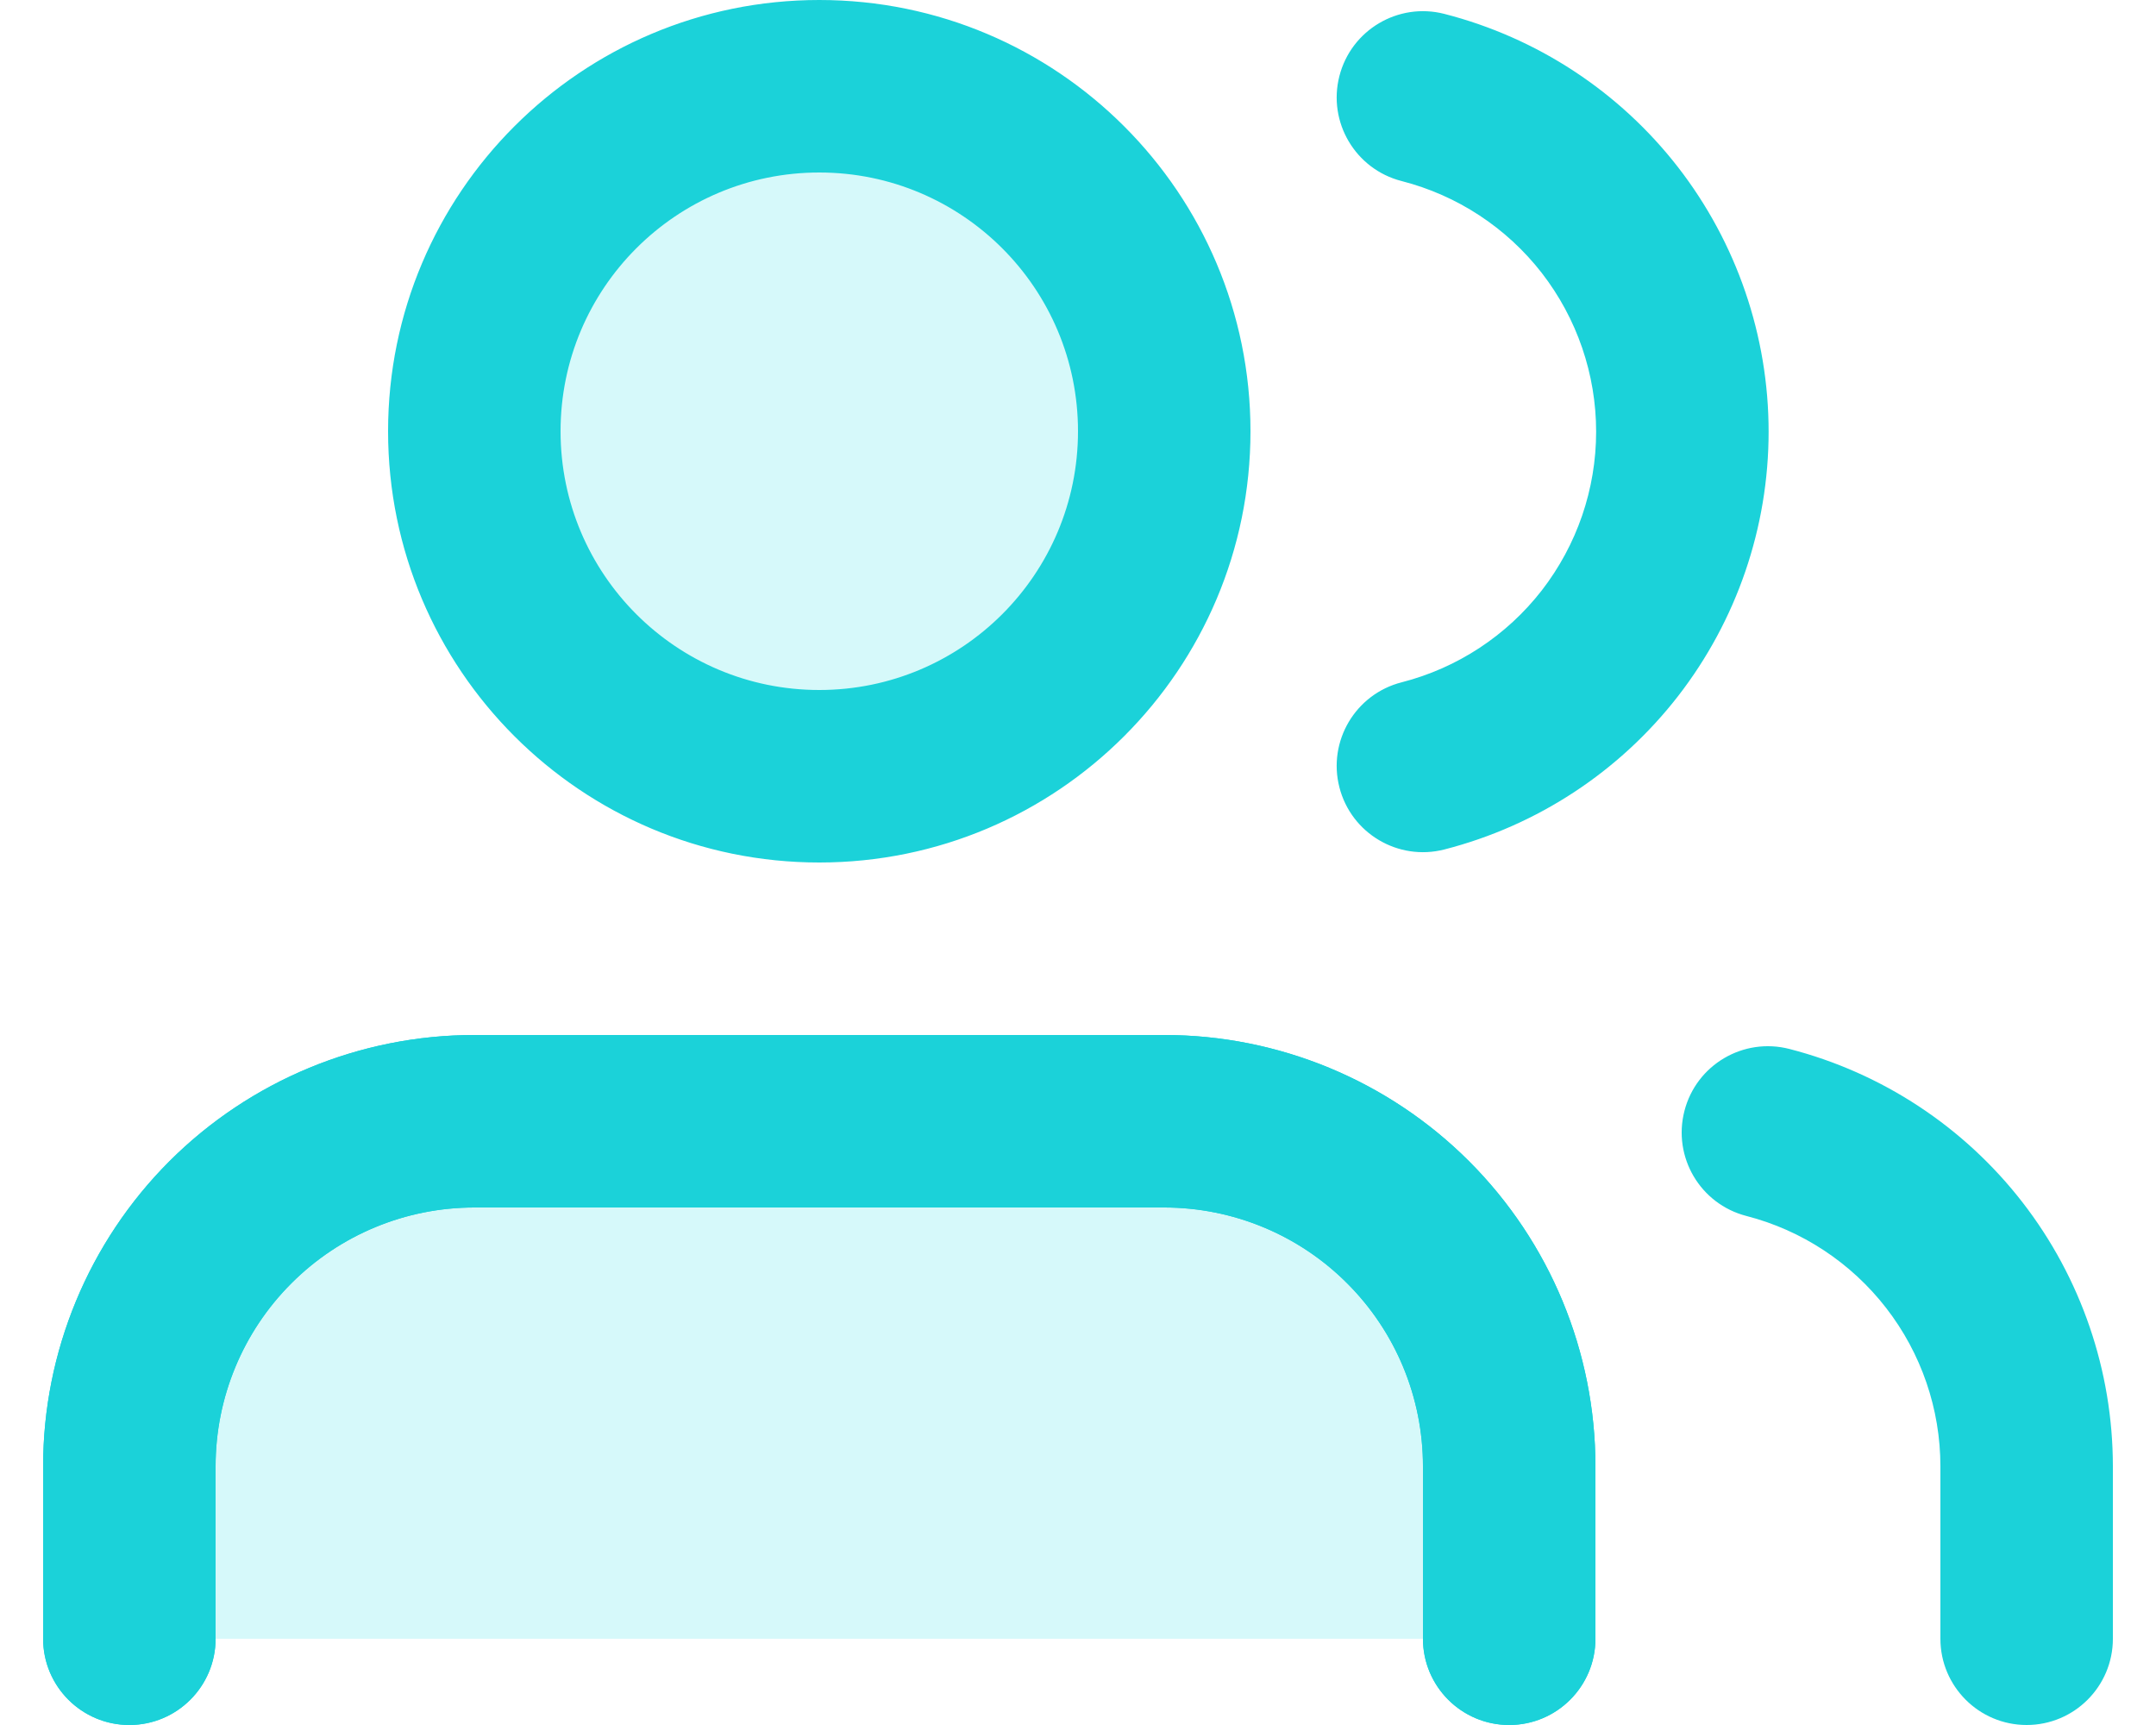
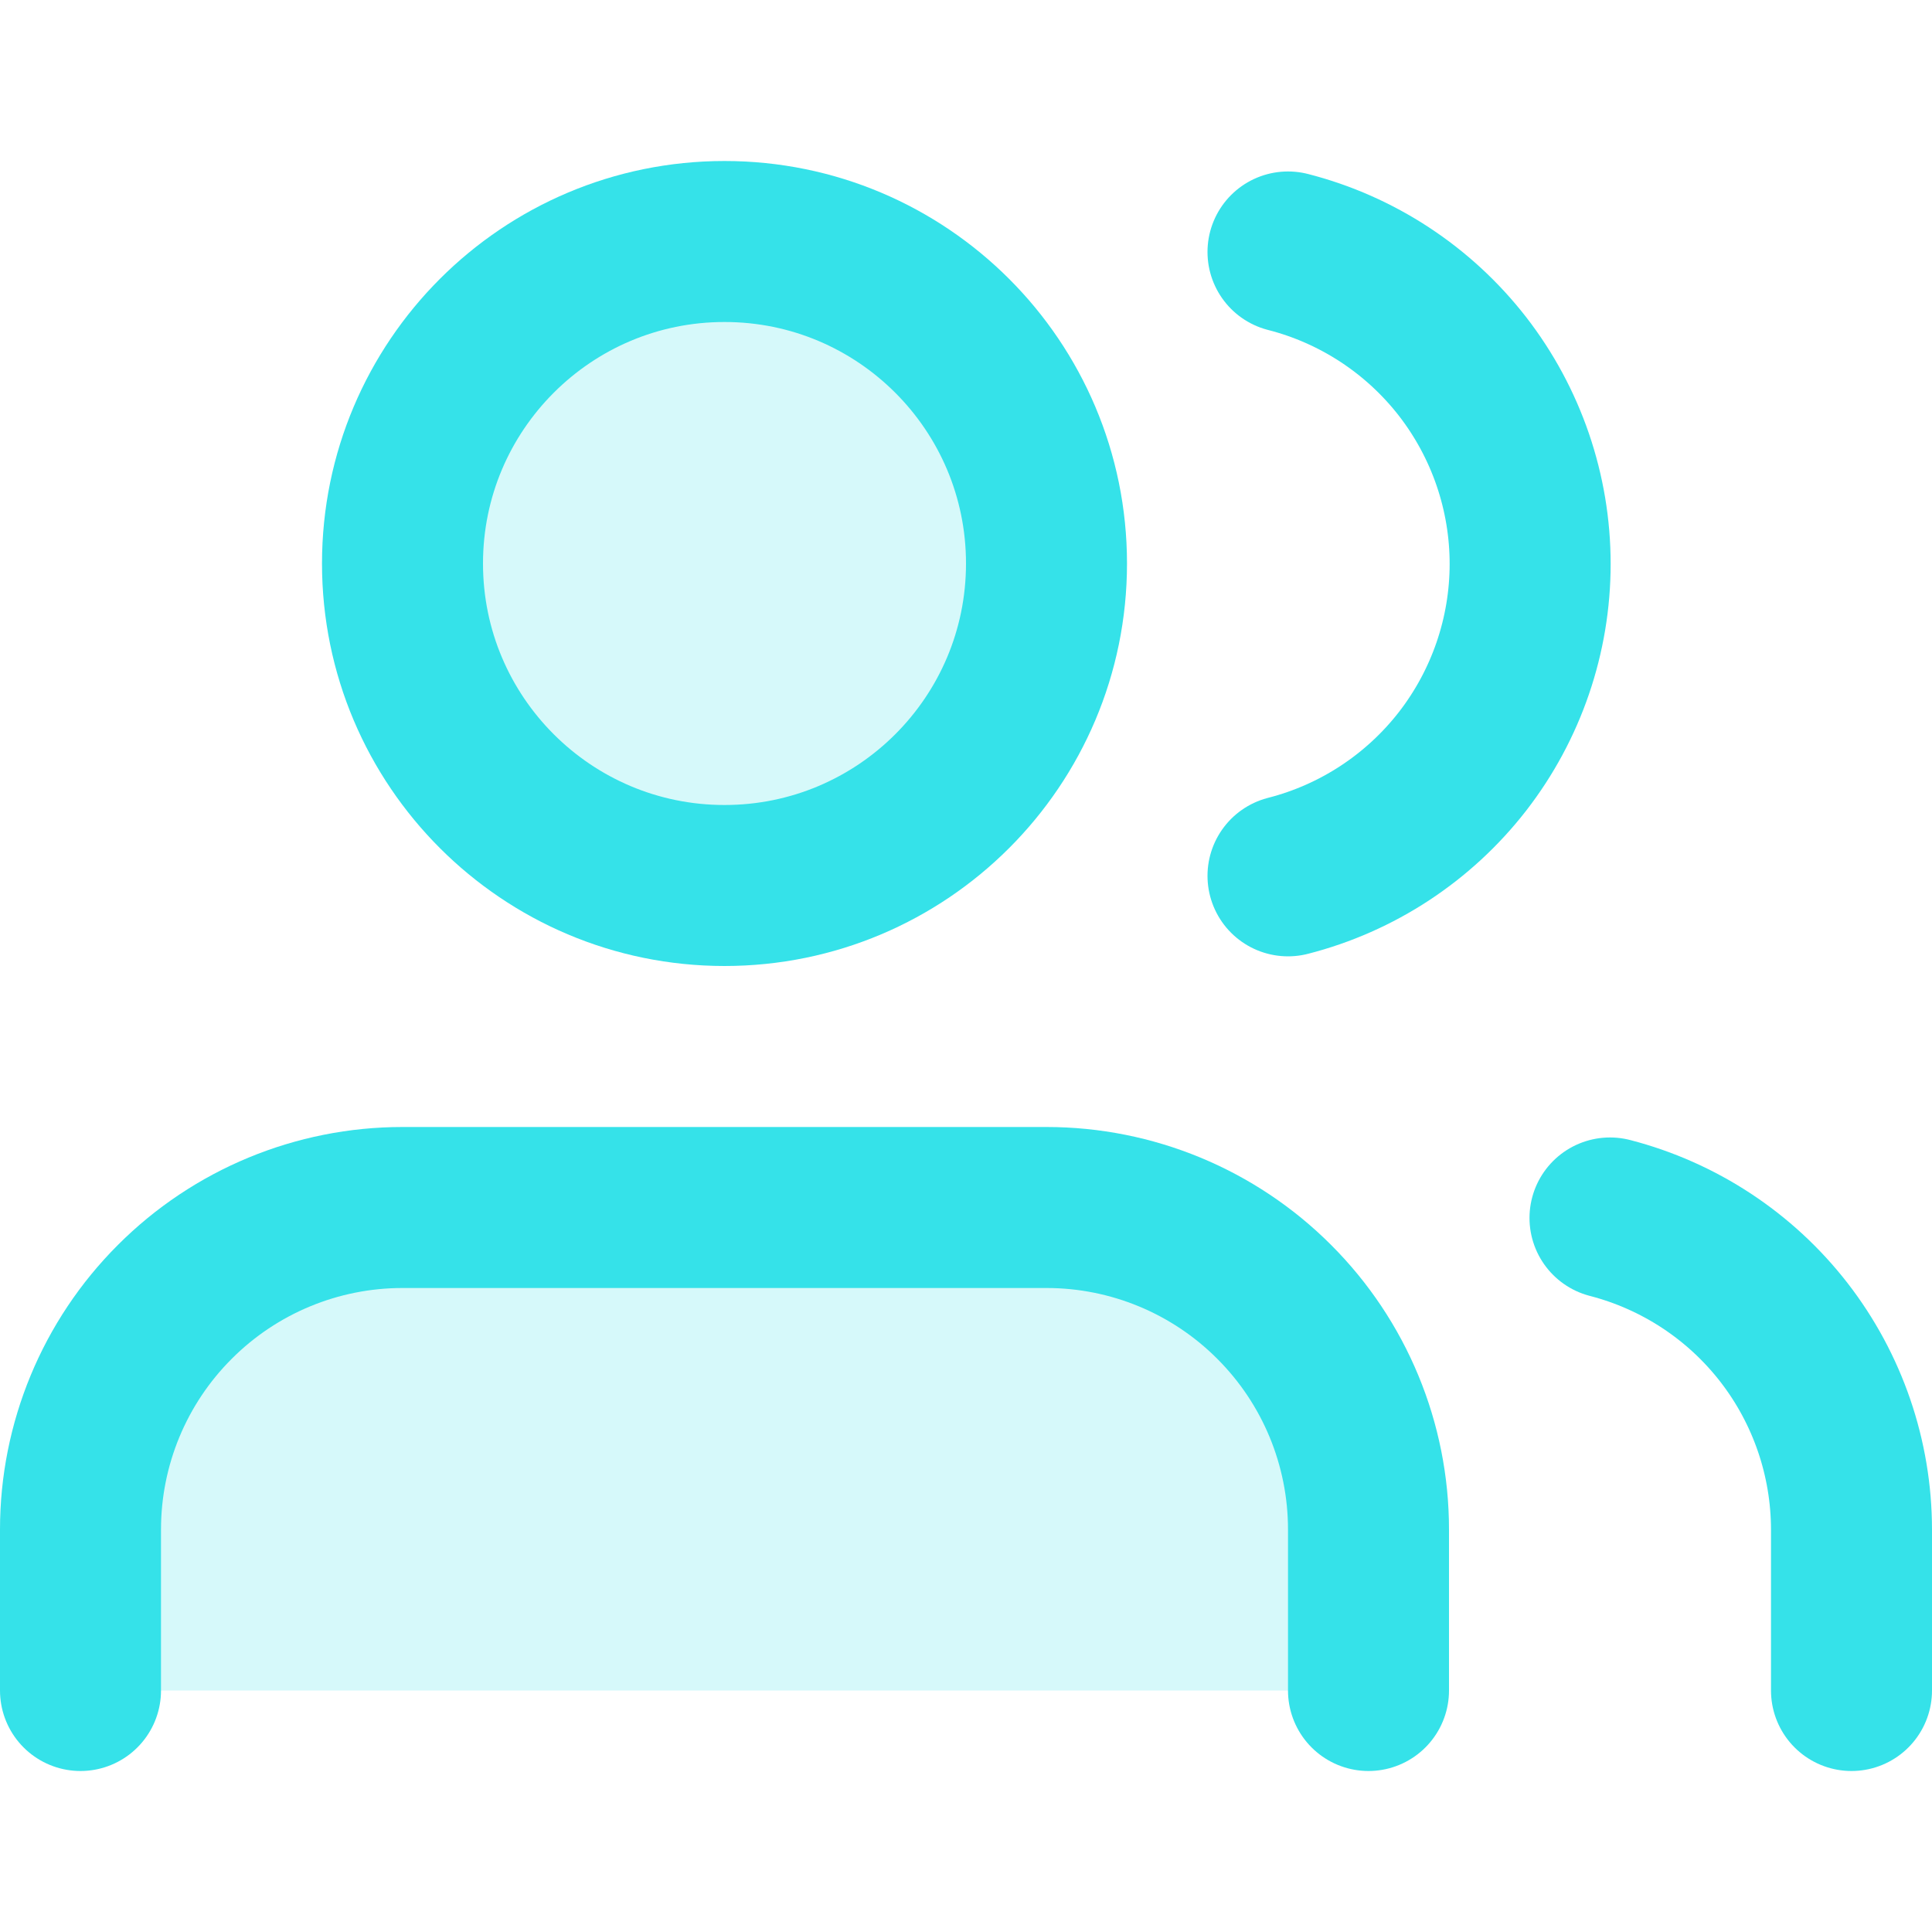
- <svg xmlns="http://www.w3.org/2000/svg" width="25" height="20" viewBox="0 0 25 20" fill="none">
-   <circle cx="9" cy="5" r="4" fill="#35E2E9" fill-opacity="0.2" />
-   <path d="M17.5 19V17C17.5 15.939 17.079 14.922 16.328 14.172C15.578 13.421 14.561 13 13.5 13H9.5H5.5C4.439 13 3.422 13.421 2.672 14.172C1.921 14.922 1.5 15.939 1.5 17V19" fill="#35E2E9" fill-opacity="0.2" />
-   <path d="M16.5 19C16.5 19.552 16.948 20 17.5 20C18.052 20 18.5 19.552 18.5 19H16.5ZM13.5 13V12V13ZM5.5 13V12V13ZM1.5 17H0.5H1.5ZM0.5 19C0.5 19.552 0.948 20 1.5 20C2.052 20 2.5 19.552 2.5 19H0.5ZM18.5 19V17H16.5V19H18.5ZM18.5 17C18.5 15.674 17.973 14.402 17.035 13.464L15.621 14.879C16.184 15.441 16.5 16.204 16.5 17H18.5ZM17.035 13.464C16.098 12.527 14.826 12 13.5 12V14C14.296 14 15.059 14.316 15.621 14.879L17.035 13.464ZM5.5 12C4.174 12 2.902 12.527 1.964 13.464L3.379 14.879C3.941 14.316 4.704 14 5.5 14V12ZM1.964 13.464C1.027 14.402 0.5 15.674 0.5 17H2.5C2.5 16.204 2.816 15.441 3.379 14.879L1.964 13.464ZM0.5 17V19H2.5V17H0.5ZM13.5 12H9.5V14H13.5V12ZM9.5 12H5.5V14H9.5V12Z" fill="#1BD2D9" />
-   <path d="M16.5 19C16.5 19.552 16.948 20 17.5 20C18.052 20 18.5 19.552 18.5 19H16.5ZM13.5 13V12V13ZM5.5 13V12V13ZM1.5 17H0.5H1.5ZM0.5 19C0.5 19.552 0.948 20 1.5 20C2.052 20 2.5 19.552 2.5 19H0.5ZM22.5 19C22.5 19.552 22.948 20 23.5 20C24.052 20 24.5 19.552 24.5 19H22.5ZM23.5 17H24.5V16.999L23.5 17ZM20.75 12.162C20.215 12.024 19.67 12.345 19.532 12.88C19.394 13.415 19.715 13.96 20.25 14.098L20.75 12.162ZM16.748 0.161C16.213 0.024 15.668 0.347 15.531 0.882C15.394 1.417 15.717 1.962 16.252 2.099L16.748 0.161ZM19.508 5.005H20.508H19.508ZM16.252 7.911C15.717 8.048 15.394 8.593 15.531 9.128C15.668 9.663 16.213 9.986 16.748 9.849L16.252 7.911ZM18.5 19V17H16.5V19H18.5ZM18.5 17C18.5 15.674 17.973 14.402 17.035 13.464L15.621 14.879C16.184 15.441 16.5 16.204 16.5 17H18.5ZM17.035 13.464C16.098 12.527 14.826 12 13.5 12V14C14.296 14 15.059 14.316 15.621 14.879L17.035 13.464ZM5.5 12C4.174 12 2.902 12.527 1.964 13.464L3.379 14.879C3.941 14.316 4.704 14 5.5 14V12ZM1.964 13.464C1.027 14.402 0.5 15.674 0.5 17H2.5C2.5 16.204 2.816 15.441 3.379 14.879L1.964 13.464ZM0.5 17V19H2.5V17H0.5ZM12.5 5C12.5 6.657 11.157 8 9.5 8V10C12.261 10 14.5 7.761 14.5 5H12.5ZM9.5 8C7.843 8 6.5 6.657 6.5 5H4.5C4.5 7.761 6.739 10 9.5 10V8ZM6.5 5C6.5 3.343 7.843 2 9.5 2V0C6.739 0 4.5 2.239 4.5 5H6.5ZM9.5 2C11.157 2 12.5 3.343 12.5 5H14.5C14.5 2.239 12.261 0 9.5 0V2ZM24.5 19V17H22.5V19H24.5ZM24.5 16.999C24.499 15.891 24.13 14.815 23.452 13.94L21.871 15.165C22.278 15.69 22.5 16.336 22.5 17.001L24.5 16.999ZM23.452 13.94C22.773 13.064 21.823 12.439 20.75 12.162L20.25 14.098C20.894 14.264 21.464 14.64 21.871 15.165L23.452 13.94ZM16.252 2.099C16.897 2.264 17.469 2.639 17.878 3.165L19.458 1.939C18.777 1.062 17.824 0.437 16.748 0.161L16.252 2.099ZM17.878 3.165C18.286 3.692 18.508 4.339 18.508 5.005H20.508C20.508 3.895 20.138 2.816 19.458 1.939L17.878 3.165ZM18.508 5.005C18.508 5.671 18.286 6.318 17.878 6.845L19.458 8.071C20.138 7.194 20.508 6.115 20.508 5.005H18.508ZM17.878 6.845C17.469 7.371 16.897 7.746 16.252 7.911L16.748 9.849C17.824 9.573 18.777 8.948 19.458 8.071L17.878 6.845ZM13.5 12H9.5V14H13.5V12ZM9.5 12H5.5V14H9.5V12Z" fill="#1BD2D9" />
+ <svg xmlns="http://www.w3.org/2000/svg" width="24" height="24" viewBox="0 0 24 24" fill="none">
+   <path d="M17 21V19C17 17.939 16.579 16.922 15.828 16.172C15.078 15.421 14.061 15 13 15H5C3.939 15 2.922 15.421 2.172 16.172C1.421 16.922 1 17.939 1 19V21" fill="#35E2E9" fill-opacity="0.2" />
+   <path d="M17 21V19C17 17.939 16.579 16.922 15.828 16.172C15.078 15.421 14.061 15 13 15H5C3.939 15 2.922 15.421 2.172 16.172C1.421 16.922 1 17.939 1 19V21" stroke="#35E2E9" stroke-width="2" stroke-linecap="round" stroke-linejoin="round" />
+   <path d="M9 11C11.209 11 13 9.209 13 7C13 4.791 11.209 3 9 3C6.791 3 5 4.791 5 7C5 9.209 6.791 11 9 11Z" fill="#35E2E9" fill-opacity="0.2" stroke="#35E2E9" stroke-width="2" stroke-linecap="round" stroke-linejoin="round" />
+   <path d="M23 21V19C22.999 18.114 22.704 17.253 22.161 16.552C21.618 15.852 20.858 15.352 20 15.13" stroke="#35E2E9" stroke-width="2" stroke-linecap="round" stroke-linejoin="round" />
+   <path d="M16 3.13C16.86 3.35 17.623 3.851 18.168 4.552C18.712 5.254 19.008 6.117 19.008 7.005C19.008 7.893 18.712 8.756 18.168 9.458C17.623 10.159 16.86 10.66 16 10.88" stroke="#35E2E9" stroke-width="2" stroke-linecap="round" stroke-linejoin="round" />
</svg>
